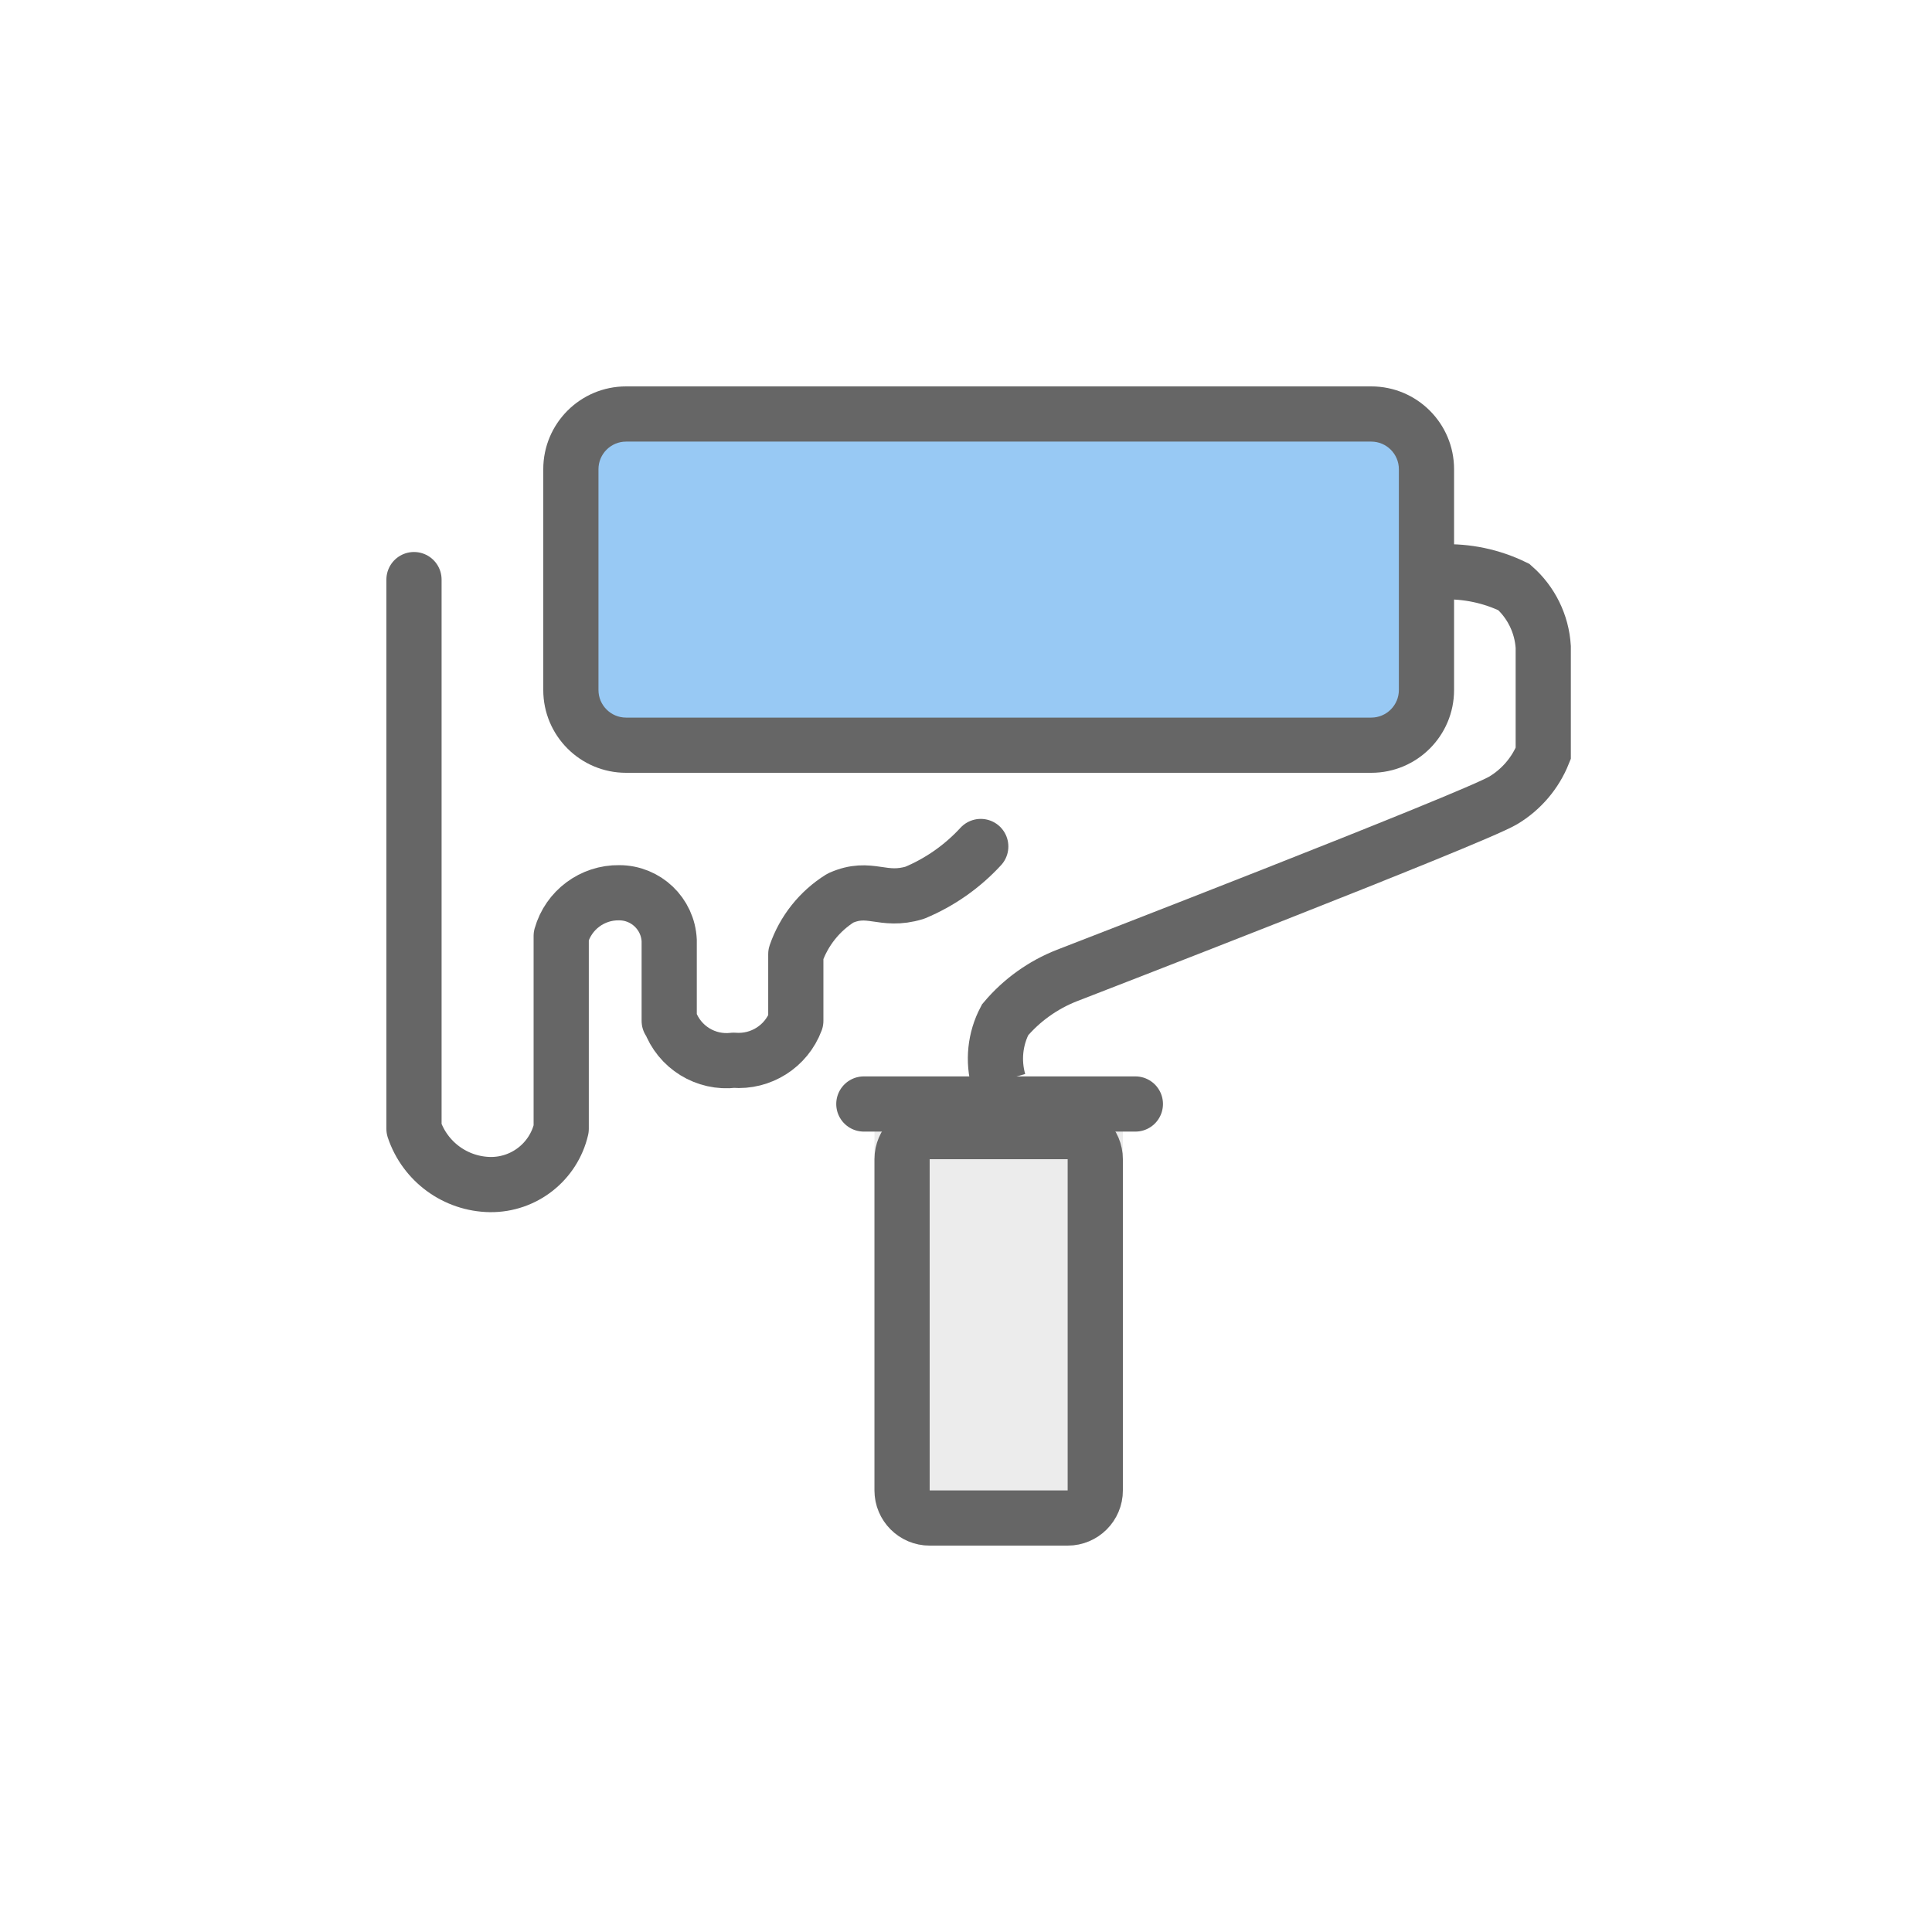
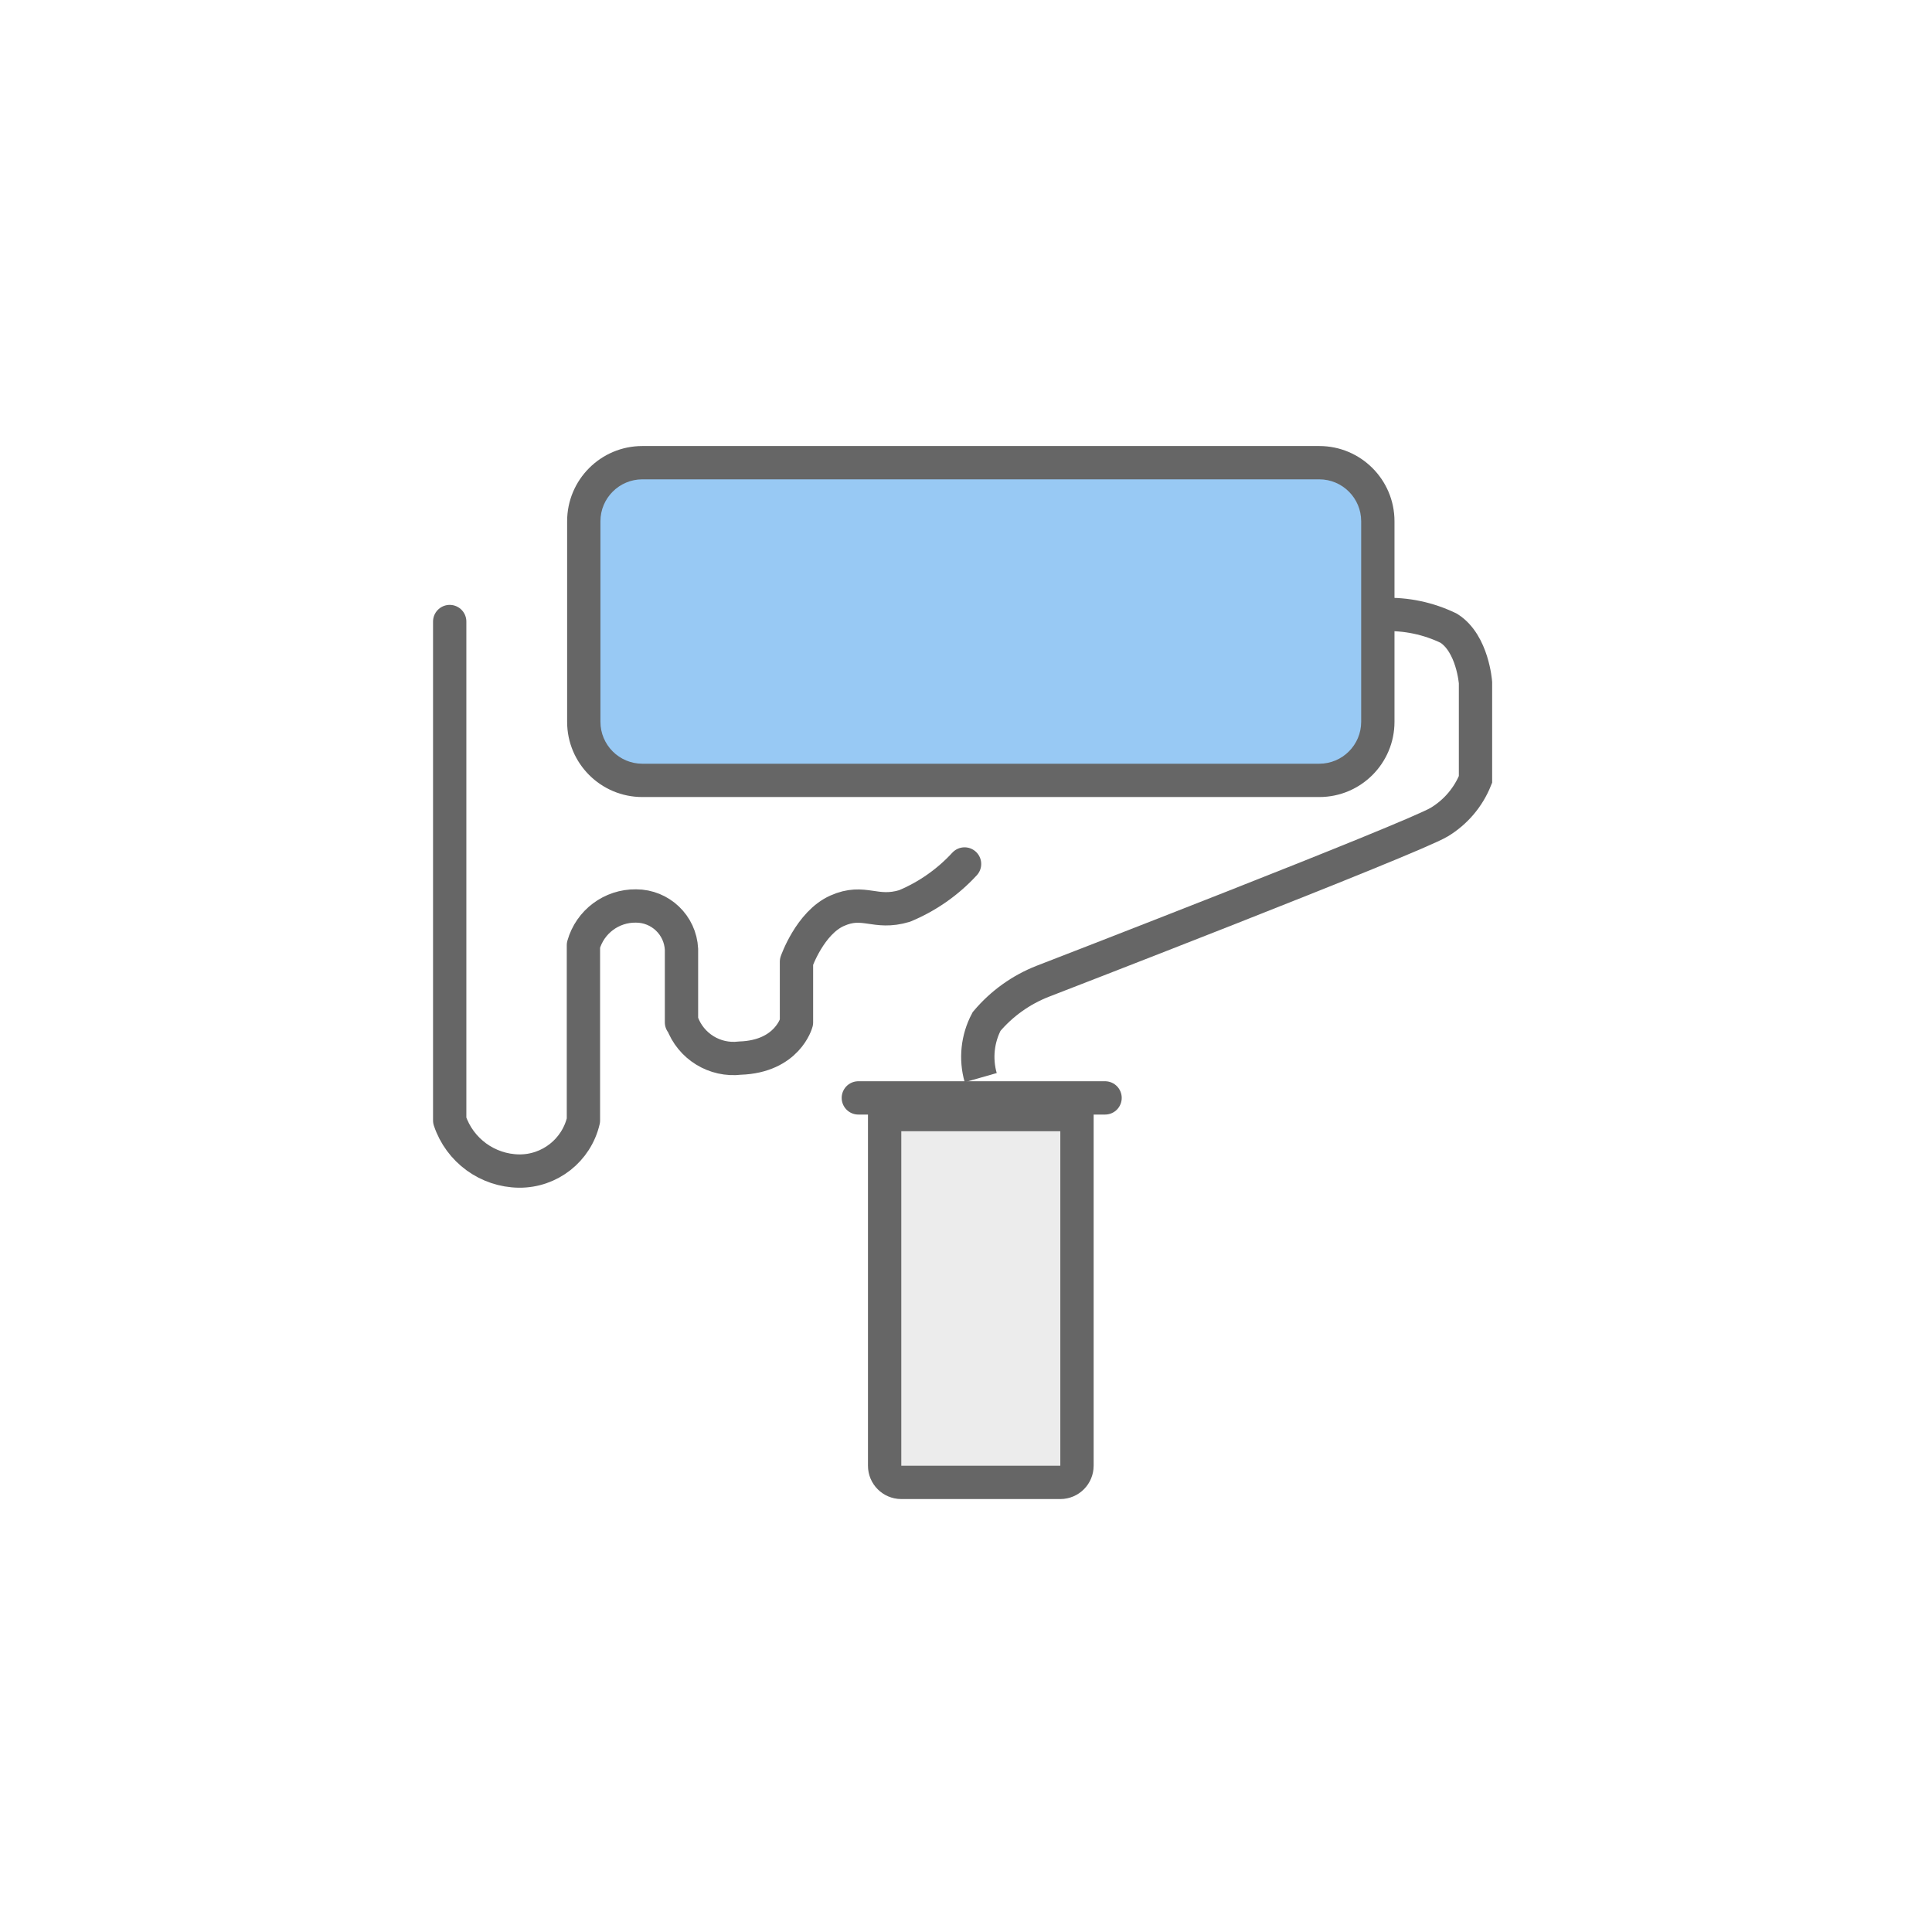
- <svg xmlns="http://www.w3.org/2000/svg" width="70" height="70" viewBox="0 0 70 70">
-   <g id="그룹_5499" data-name="그룹 5499" transform="translate(5219 11695)">
-     <rect id="사각형_2201" data-name="사각형 2201" width="70" height="70" transform="translate(-5219 -11695)" fill="none" />
-     <g id="그룹_5369" data-name="그룹 5369" transform="translate(18362.684 -21523)">
-       <g id="패스_3147" data-name="패스 3147" transform="translate(-23562 9842)" fill="#98c9f4">
-         <path d="M 30 13 L 3 13 C 1.897 13 1 12.103 1 11 L 1 3 C 1 1.897 1.897 1 3 1 L 30 1 C 31.103 1 32 1.897 32 3 L 32 11 C 32 12.103 31.103 13 30 13 Z" stroke="none" />
-         <path d="M 3 2 C 2.449 2 2 2.449 2 3 L 2 11 C 2 11.551 2.449 12 3 12 L 30 12 C 30.551 12 31 11.551 31 11 L 31 3 C 31 2.449 30.551 2 30 2 L 3 2 M 3 0 L 30 0 C 31.657 0 33 1.343 33 3 L 33 11 C 33 12.657 31.657 14 30 14 L 3 14 C 1.343 14 0 12.657 0 11 L 0 3 C 0 1.343 1.343 0 3 0 Z" stroke="none" fill="#666" />
+ <svg xmlns="http://www.w3.org/2000/svg" width="116" height="116" viewBox="0 0 116 116">
+   <g id="그룹_5499" data-name="그룹 5499" transform="translate(-0.491)">
+     <rect id="사각형_2201" data-name="사각형 2201" width="116" height="116" transform="translate(0.491)" fill="none" />
+     <g id="그룹_5369" data-name="그룹 5369" transform="translate(27.492 26.78)">
+       <g id="패스_3147" data-name="패스 3147" transform="translate(7.05)" fill="#98c9f4">
+         <path d="M 45.16 20.075 L 4.516 20.075 C 2.577 20.075 1 18.498 1 16.559 L 1 4.516 C 1 2.577 2.577 1 4.516 1 L 45.16 1 C 47.099 1 48.676 2.577 48.676 4.516 L 48.676 16.559 C 48.676 18.498 47.099 20.075 45.16 20.075 Z" stroke="none" />
+         <path d="M 4.516 2 C 3.129 2 2 3.129 2 4.516 L 2 16.559 C 2 17.946 3.129 19.075 4.516 19.075 L 45.16 19.075 C 46.548 19.075 47.676 17.946 47.676 16.559 L 47.676 4.516 C 47.676 3.129 46.548 2 45.16 2 L 4.516 2 M 4.516 1.9073486328125e-06 L 45.16 1.9073486328125e-06 C 47.654 1.9073486328125e-06 49.676 2.022 49.676 4.516 L 49.676 16.559 C 49.676 19.053 47.654 21.075 45.16 21.075 L 4.516 21.075 C 2.022 21.075 0 19.053 0 16.559 L 0 4.516 C 0 2.022 2.022 1.9073486328125e-06 4.516 1.9073486328125e-06 Z" stroke="none" fill="#666" />
      </g>
-       <g id="사각형_2173" data-name="사각형 2173" transform="translate(-23550 9868)" fill="#ececec" stroke="#666" stroke-width="2">
-         <path d="M0,0H9A0,0,0,0,1,9,0V14a2,2,0,0,1-2,2H2a2,2,0,0,1-2-2V0A0,0,0,0,1,0,0Z" stroke="none" />
-         <rect x="1" y="1" width="7" height="14" rx="1" fill="none" />
+       <g id="사각형_2173" data-name="사각형 2173" transform="translate(25.114 39.139)" fill="#ececec" stroke="#666" stroke-width="2">
+         <path d="M0,0H13.548a0,0,0,0,1,0,0V22.085a2,2,0,0,1-2,2H2a2,2,0,0,1-2-2V0A0,0,0,0,1,0,0Z" stroke="none" />
+         <path d="M1,1H12.548a0,0,0,0,1,0,0V22.085a1,1,0,0,1-1,1H2a1,1,0,0,1-1-1V1A0,0,0,0,1,1,1Z" fill="none" />
      </g>
-       <path id="패스_3148" data-name="패스 3148" d="M-23550.385,9868h9.838" fill="none" stroke="#666" stroke-linecap="round" stroke-width="2" />
-       <path id="패스_3149" data-name="패스 3149" d="M-23566.684,9849v19.9a2.958,2.958,0,0,0,2.766,2.019,2.611,2.611,0,0,0,2.568-2.019v-6.989a2.15,2.15,0,0,1,2.1-1.565,1.814,1.814,0,0,1,1.813,1.73v2.911h.021a2.183,2.183,0,0,0,2.314,1.428,2.212,2.212,0,0,0,2.252-1.428v-2.417a3.882,3.882,0,0,1,1.619-2.032c1.078-.48,1.512.165,2.691-.192a6.807,6.807,0,0,0,2.391-1.676" fill="none" stroke="#666" stroke-linecap="round" stroke-linejoin="round" stroke-width="2" />
-       <path id="패스_3150" data-name="패스 3150" d="M-23529.441,9848.721a5.484,5.484,0,0,1,2.609.549,3.15,3.15,0,0,1,1.063,2.169v3.859a3.5,3.5,0,0,1-1.447,1.7c-1.1.659-15.812,6.347-15.812,6.347a5.612,5.612,0,0,0-2.24,1.605,3.014,3.014,0,0,0-.232,2.239" fill="none" stroke="#666" stroke-width="2" />
+       <path id="패스_3148" data-name="패스 3148" d="M-23550.391,9868h14.814" transform="translate(23574.926 -9828.86)" fill="none" stroke="#666" stroke-linecap="round" stroke-width="2" />
+       <path id="패스_3149" data-name="패스 3149" d="M-23566.684,9849v29.955a4.449,4.449,0,0,0,4.162,3.039,3.932,3.932,0,0,0,3.867-3.039v-10.52a3.234,3.234,0,0,1,3.158-2.357,2.734,2.734,0,0,1,2.73,2.605v4.383h.035a3.28,3.28,0,0,0,3.48,2.146c2.852-.094,3.389-2.146,3.389-2.146v-3.641s.814-2.334,2.439-3.059,2.275.248,4.053-.289a10.25,10.25,0,0,0,3.6-2.521" transform="translate(23566.684 -9838.462)" fill="none" stroke="#666" stroke-linecap="round" stroke-linejoin="round" stroke-width="2" />
+       <path id="패스_3150" data-name="패스 3150" d="M-23521.266,9848.721a8.249,8.249,0,0,1,3.926.826c1.434.915,1.6,3.265,1.6,3.265v5.809a5.285,5.285,0,0,1-2.176,2.562c-1.656.994-23.807,9.557-23.807,9.557a8.433,8.433,0,0,0-3.373,2.416,4.542,4.542,0,0,0-.352,3.37" transform="translate(23577.33 -9838.604)" fill="none" stroke="#666" stroke-width="2" />
    </g>
  </g>
</svg>
